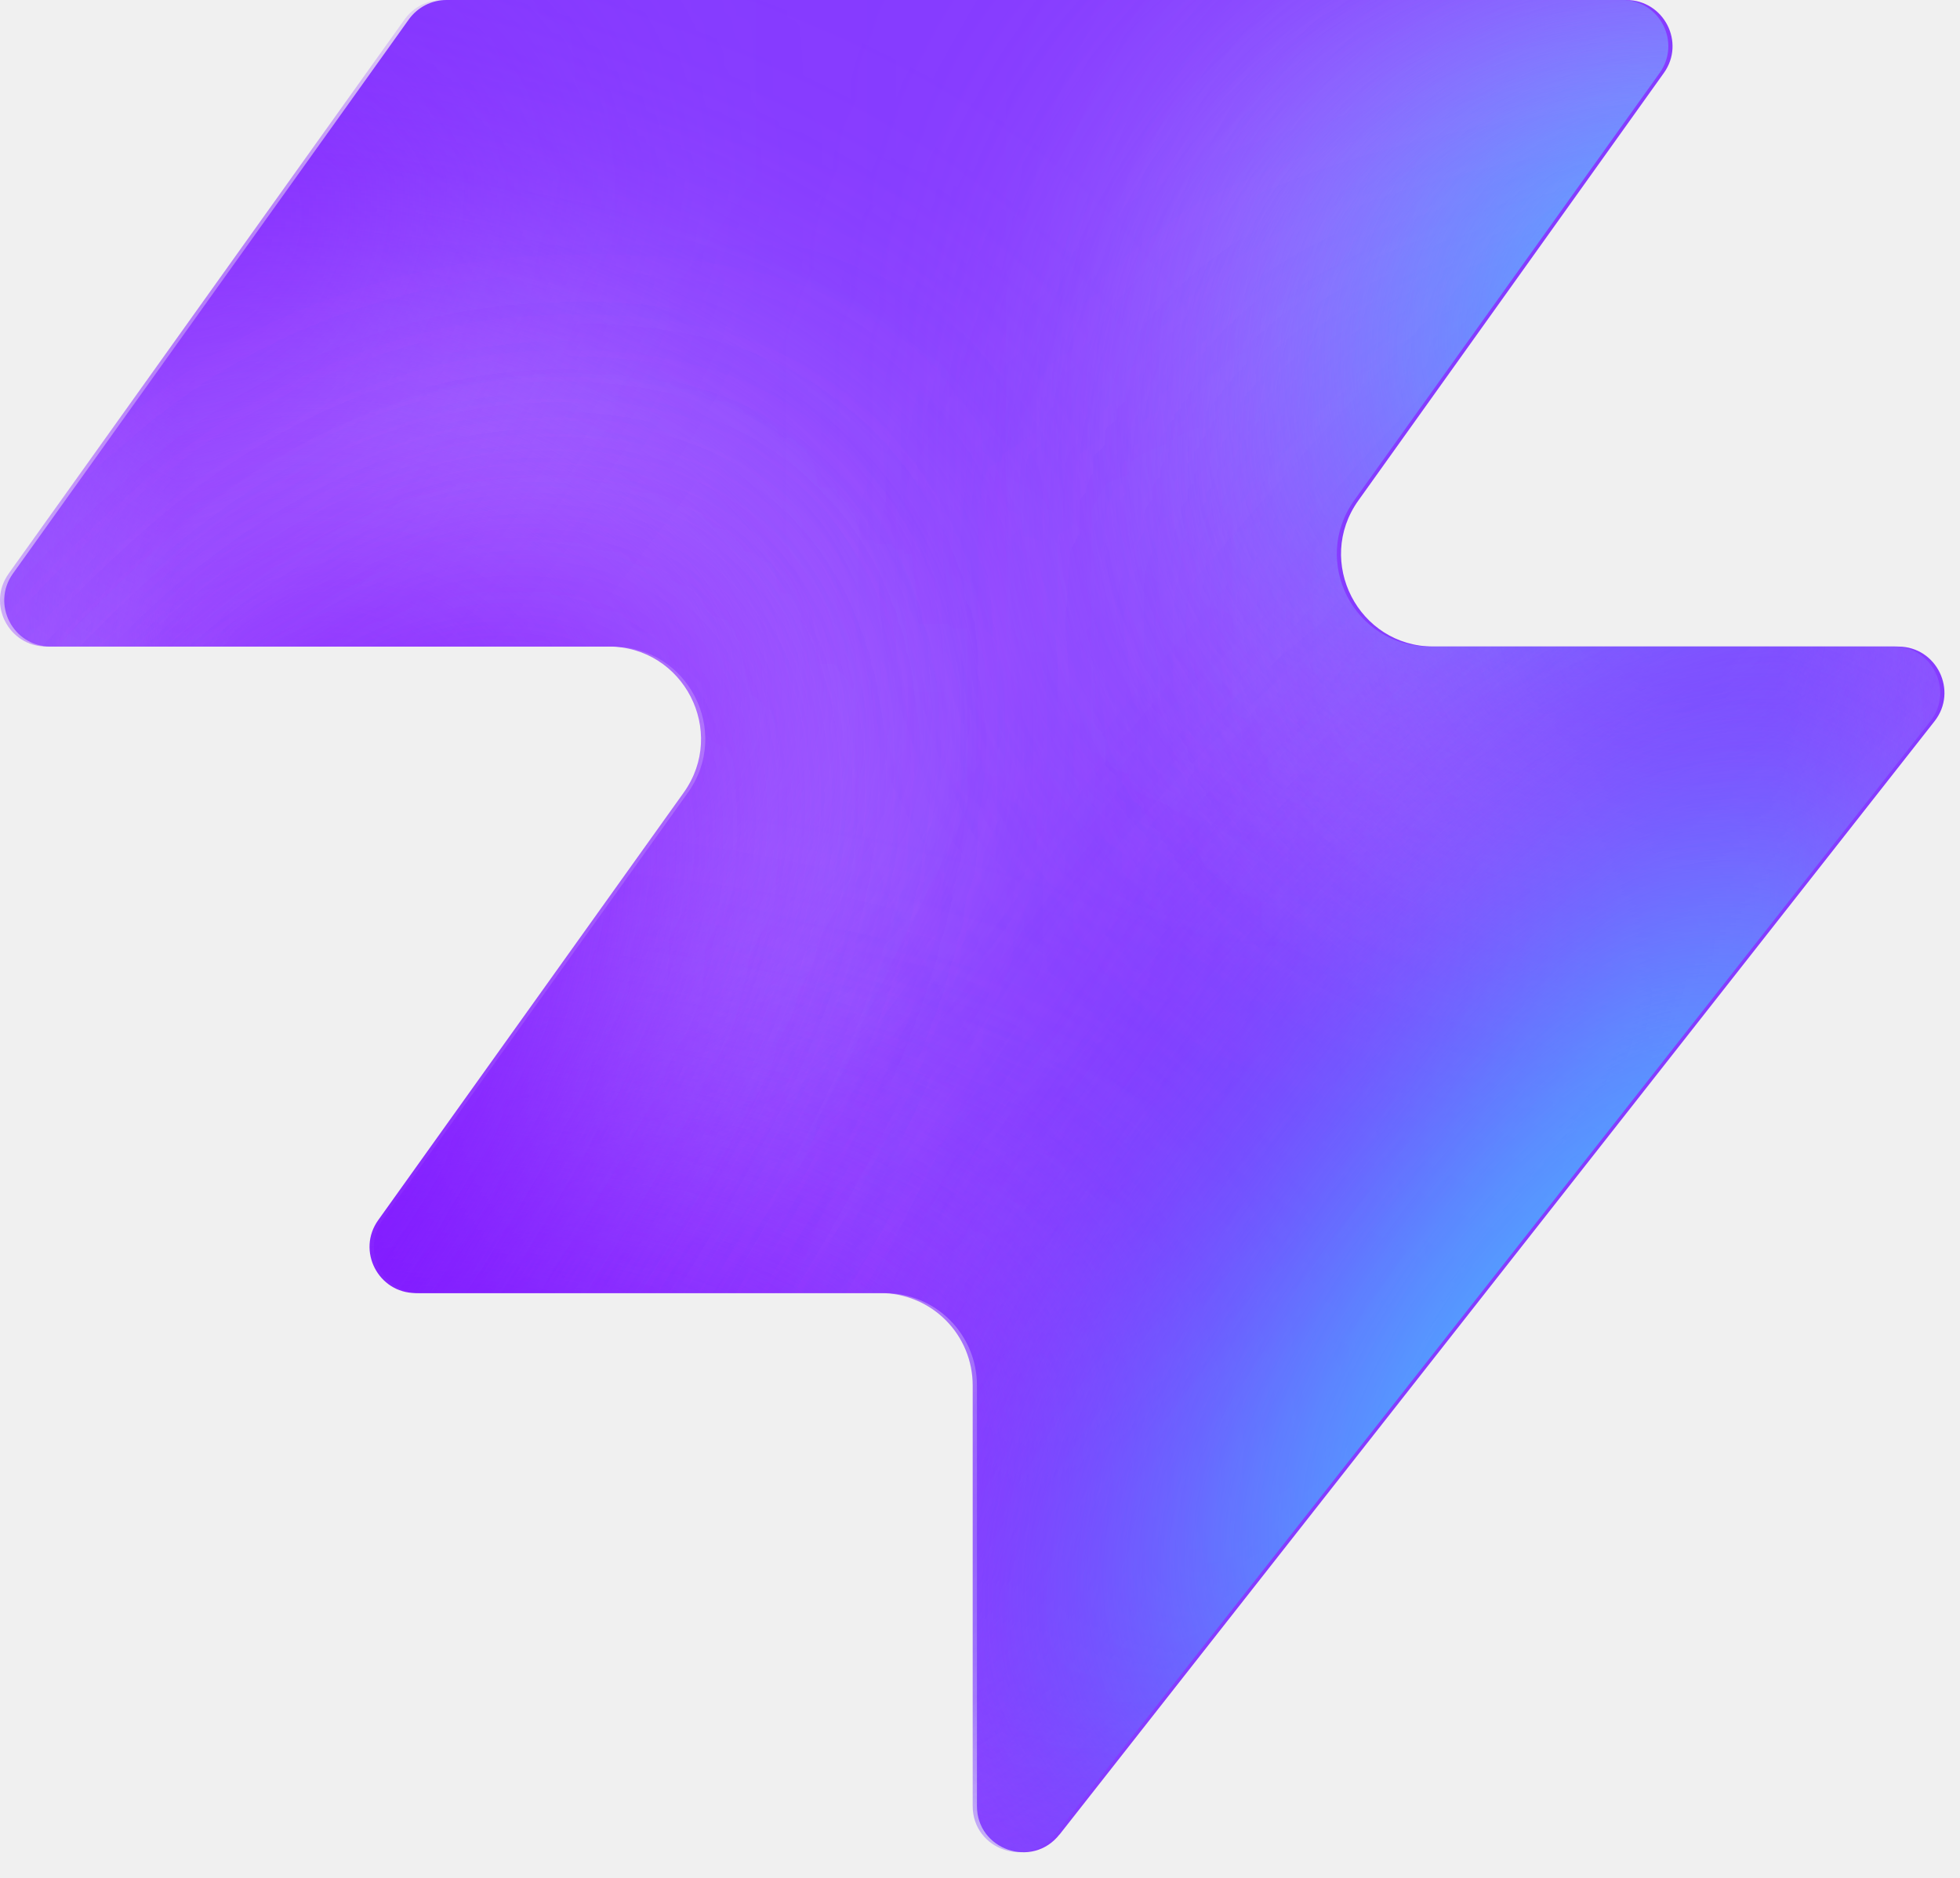
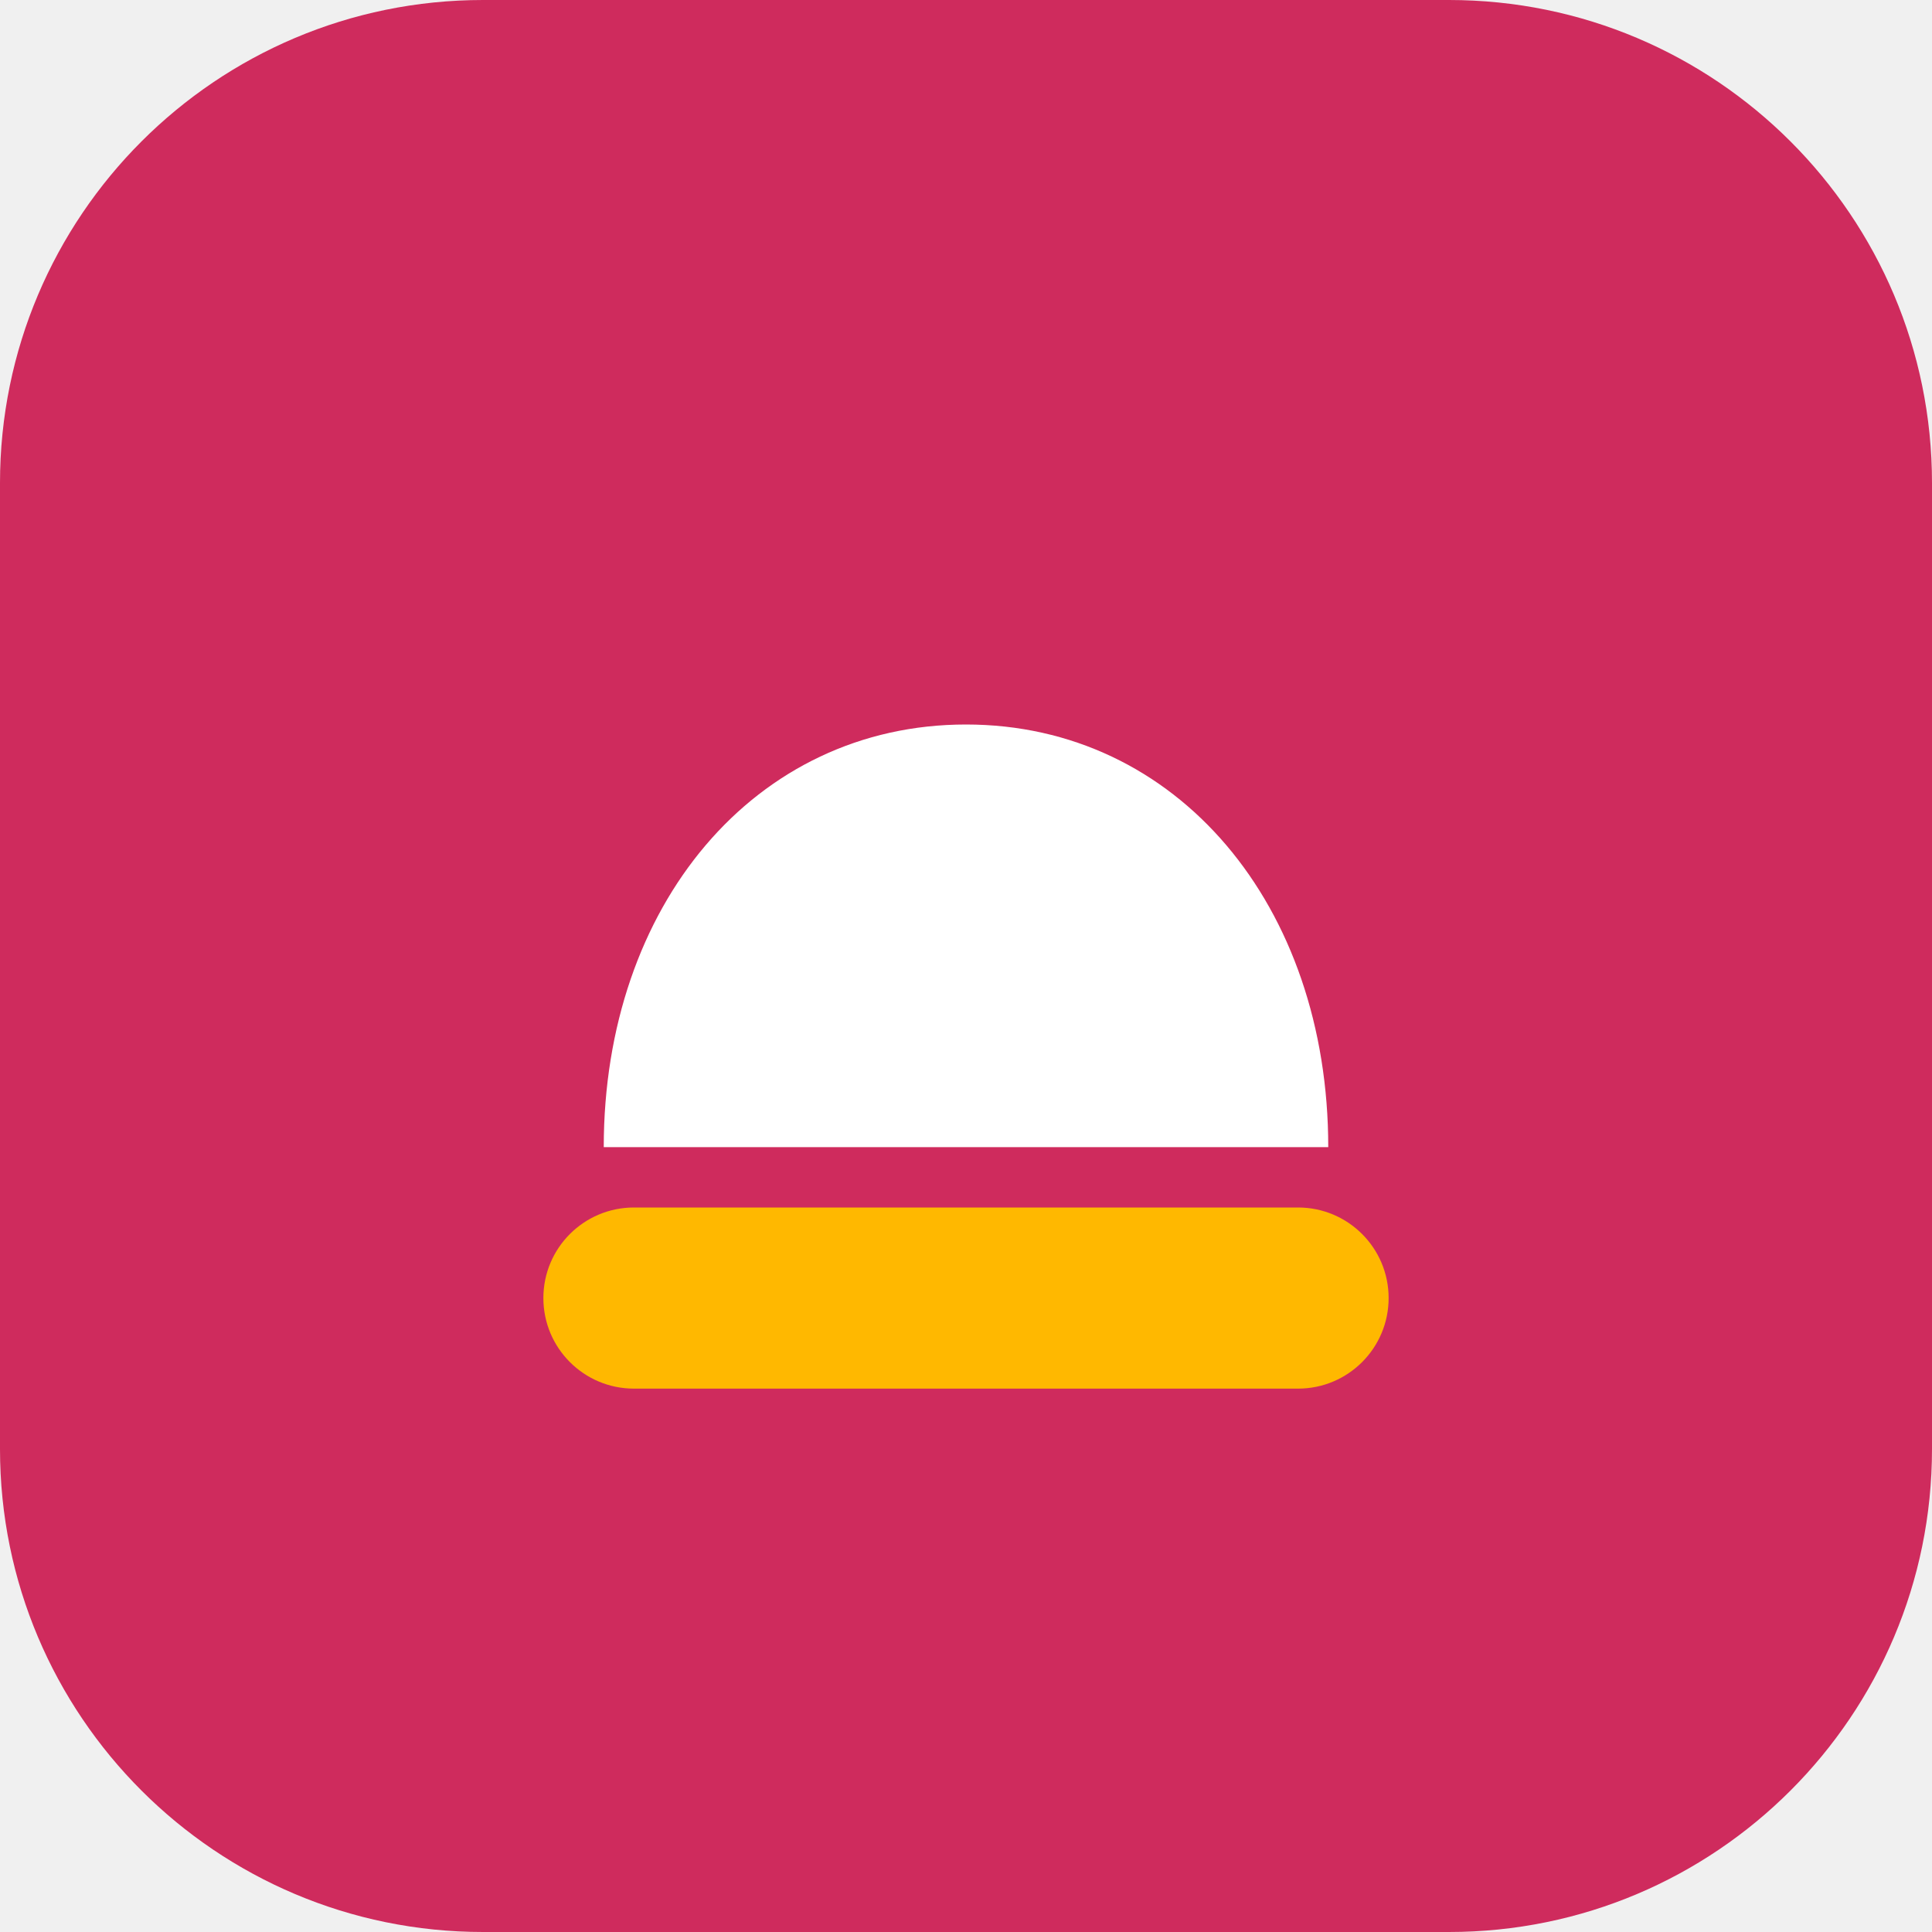
- <svg xmlns="http://www.w3.org/2000/svg" width="48" height="46" fill="none" viewBox="0 0 48 46">
-   <path fill="#863bff" d="M25.946 44.938c-.664.845-2.021.375-2.021-.698V33.937a2.26 2.26 0 0 0-2.262-2.262H10.287c-.92 0-1.456-1.04-.92-1.788l7.48-10.471c1.07-1.497 0-3.578-1.842-3.578H1.237c-.92 0-1.456-1.04-.92-1.788L10.013.474c.214-.297.556-.474.92-.474h28.894c.92 0 1.456 1.04.92 1.788l-7.48 10.471c-1.07 1.498 0 3.579 1.842 3.579h11.377c.943 0 1.473 1.088.89 1.83L25.947 44.94z" style="fill:#863bff;fill:color(display-p3 .525 .23 1);fill-opacity:1" />
-   <mask id="a" width="48" height="46" x="0" y="0" maskUnits="userSpaceOnUse" style="mask-type:alpha">
-     <path fill="#000" d="M25.842 44.938c-.664.844-2.021.375-2.021-.698V33.937a2.26 2.26 0 0 0-2.262-2.262H10.183c-.92 0-1.456-1.04-.92-1.788l7.48-10.471c1.07-1.498 0-3.579-1.842-3.579H1.133c-.92 0-1.456-1.04-.92-1.787L9.91.473c.214-.297.556-.474.92-.474h28.894c.92 0 1.456 1.04.92 1.788l-7.48 10.471c-1.07 1.498 0 3.578 1.842 3.578h11.377c.943 0 1.473 1.088.89 1.832L25.843 44.94z" style="fill:#000;fill-opacity:1" />
-   </mask>
-   <g mask="url(#a)">
-     <g filter="url(#b)">
-       <ellipse cx="5.508" cy="14.704" fill="#ede6ff" rx="5.508" ry="14.704" style="fill:#ede6ff;fill:color(display-p3 .927 .903 1);fill-opacity:1" transform="matrix(.00324 1 1 -.00324 -4.47 31.516)" />
-     </g>
-     <g filter="url(#c)">
-       <ellipse cx="10.399" cy="29.851" fill="#ede6ff" rx="10.399" ry="29.851" style="fill:#ede6ff;fill:color(display-p3 .927 .903 1);fill-opacity:1" transform="matrix(.00324 1 1 -.00324 -39.328 7.883)" />
-     </g>
-     <g filter="url(#d)">
-       <ellipse cx="5.508" cy="30.487" fill="#7e14ff" rx="5.508" ry="30.487" style="fill:#7e14ff;fill:color(display-p3 .492 .077 1);fill-opacity:1" transform="rotate(89.814 -25.913 -14.639)scale(1 -1)" />
-     </g>
-     <g filter="url(#e)">
-       <ellipse cx="5.508" cy="30.599" fill="#7e14ff" rx="5.508" ry="30.599" style="fill:#7e14ff;fill:color(display-p3 .492 .077 1);fill-opacity:1" transform="rotate(89.814 -32.644 -3.334)scale(1 -1)" />
-     </g>
-     <g filter="url(#f)">
-       <ellipse cx="5.508" cy="30.599" fill="#7e14ff" rx="5.508" ry="30.599" style="fill:#7e14ff;fill:color(display-p3 .492 .077 1);fill-opacity:1" transform="matrix(.00324 1 1 -.00324 -34.34 30.47)" />
-     </g>
-     <g filter="url(#g)">
-       <ellipse cx="14.072" cy="22.078" fill="#ede6ff" rx="14.072" ry="22.078" style="fill:#ede6ff;fill:color(display-p3 .927 .903 1);fill-opacity:1" transform="rotate(93.35 24.506 48.493)scale(-1 1)" />
-     </g>
-     <g filter="url(#h)">
-       <ellipse cx="3.47" cy="21.501" fill="#7e14ff" rx="3.47" ry="21.501" style="fill:#7e14ff;fill:color(display-p3 .492 .077 1);fill-opacity:1" transform="rotate(89.009 28.708 47.59)scale(-1 1)" />
-     </g>
-     <g filter="url(#i)">
-       <ellipse cx="3.47" cy="21.501" fill="#7e14ff" rx="3.47" ry="21.501" style="fill:#7e14ff;fill:color(display-p3 .492 .077 1);fill-opacity:1" transform="rotate(89.009 28.708 47.59)scale(-1 1)" />
-     </g>
-     <g filter="url(#j)">
-       <ellipse cx=".387" cy="8.972" fill="#7e14ff" rx="4.407" ry="29.108" style="fill:#7e14ff;fill:color(display-p3 .492 .077 1);fill-opacity:1" transform="rotate(39.51 .387 8.972)" />
-     </g>
-     <g filter="url(#k)">
-       <ellipse cx="47.523" cy="-6.092" fill="#7e14ff" rx="4.407" ry="29.108" style="fill:#7e14ff;fill:color(display-p3 .492 .077 1);fill-opacity:1" transform="rotate(37.892 47.523 -6.092)" />
-     </g>
-     <g filter="url(#l)">
-       <ellipse cx="41.412" cy="6.333" fill="#47bfff" rx="5.971" ry="9.665" style="fill:#47bfff;fill:color(display-p3 .28 .748 1);fill-opacity:1" transform="rotate(37.892 41.412 6.333)" />
-     </g>
-     <g filter="url(#m)">
-       <ellipse cx="-1.879" cy="38.332" fill="#7e14ff" rx="4.407" ry="29.108" style="fill:#7e14ff;fill:color(display-p3 .492 .077 1);fill-opacity:1" transform="rotate(37.892 -1.88 38.332)" />
-     </g>
-     <g filter="url(#n)">
-       <ellipse cx="-1.879" cy="38.332" fill="#7e14ff" rx="4.407" ry="29.108" style="fill:#7e14ff;fill:color(display-p3 .492 .077 1);fill-opacity:1" transform="rotate(37.892 -1.88 38.332)" />
-     </g>
-     <g filter="url(#o)">
-       <ellipse cx="35.651" cy="29.907" fill="#7e14ff" rx="4.407" ry="29.108" style="fill:#7e14ff;fill:color(display-p3 .492 .077 1);fill-opacity:1" transform="rotate(37.892 35.651 29.907)" />
-     </g>
-     <g filter="url(#p)">
-       <ellipse cx="38.418" cy="32.4" fill="#47bfff" rx="5.971" ry="15.297" style="fill:#47bfff;fill:color(display-p3 .28 .748 1);fill-opacity:1" transform="rotate(37.892 38.418 32.4)" />
-     </g>
-   </g>
-   <defs>
-     <filter id="b" width="60.045" height="41.654" x="-19.77" y="16.149" color-interpolation-filters="sRGB" filterUnits="userSpaceOnUse">
-       <feFlood flood-opacity="0" result="BackgroundImageFix" />
-       <feBlend in="SourceGraphic" in2="BackgroundImageFix" result="shape" />
-       <feGaussianBlur result="effect1_foregroundBlur_2002_17158" stdDeviation="7.659" />
-     </filter>
-     <filter id="c" width="90.34" height="51.437" x="-54.613" y="-7.533" color-interpolation-filters="sRGB" filterUnits="userSpaceOnUse">
-       <feFlood flood-opacity="0" result="BackgroundImageFix" />
-       <feBlend in="SourceGraphic" in2="BackgroundImageFix" result="shape" />
-       <feGaussianBlur result="effect1_foregroundBlur_2002_17158" stdDeviation="7.659" />
-     </filter>
-     <filter id="d" width="79.355" height="29.4" x="-49.64" y="2.03" color-interpolation-filters="sRGB" filterUnits="userSpaceOnUse">
-       <feFlood flood-opacity="0" result="BackgroundImageFix" />
-       <feBlend in="SourceGraphic" in2="BackgroundImageFix" result="shape" />
-       <feGaussianBlur result="effect1_foregroundBlur_2002_17158" stdDeviation="4.596" />
-     </filter>
-     <filter id="e" width="79.579" height="29.4" x="-45.045" y="20.029" color-interpolation-filters="sRGB" filterUnits="userSpaceOnUse">
-       <feFlood flood-opacity="0" result="BackgroundImageFix" />
-       <feBlend in="SourceGraphic" in2="BackgroundImageFix" result="shape" />
-       <feGaussianBlur result="effect1_foregroundBlur_2002_17158" stdDeviation="4.596" />
-     </filter>
-     <filter id="f" width="79.579" height="29.4" x="-43.513" y="21.178" color-interpolation-filters="sRGB" filterUnits="userSpaceOnUse">
-       <feFlood flood-opacity="0" result="BackgroundImageFix" />
-       <feBlend in="SourceGraphic" in2="BackgroundImageFix" result="shape" />
-       <feGaussianBlur result="effect1_foregroundBlur_2002_17158" stdDeviation="4.596" />
-     </filter>
-     <filter id="g" width="74.749" height="58.852" x="15.756" y="-17.901" color-interpolation-filters="sRGB" filterUnits="userSpaceOnUse">
-       <feFlood flood-opacity="0" result="BackgroundImageFix" />
-       <feBlend in="SourceGraphic" in2="BackgroundImageFix" result="shape" />
-       <feGaussianBlur result="effect1_foregroundBlur_2002_17158" stdDeviation="7.659" />
-     </filter>
-     <filter id="h" width="61.377" height="25.362" x="23.548" y="2.284" color-interpolation-filters="sRGB" filterUnits="userSpaceOnUse">
-       <feFlood flood-opacity="0" result="BackgroundImageFix" />
-       <feBlend in="SourceGraphic" in2="BackgroundImageFix" result="shape" />
-       <feGaussianBlur result="effect1_foregroundBlur_2002_17158" stdDeviation="4.596" />
-     </filter>
-     <filter id="i" width="61.377" height="25.362" x="23.548" y="2.284" color-interpolation-filters="sRGB" filterUnits="userSpaceOnUse">
-       <feFlood flood-opacity="0" result="BackgroundImageFix" />
-       <feBlend in="SourceGraphic" in2="BackgroundImageFix" result="shape" />
-       <feGaussianBlur result="effect1_foregroundBlur_2002_17158" stdDeviation="4.596" />
-     </filter>
-     <filter id="j" width="56.045" height="63.649" x="-27.636" y="-22.853" color-interpolation-filters="sRGB" filterUnits="userSpaceOnUse">
-       <feFlood flood-opacity="0" result="BackgroundImageFix" />
-       <feBlend in="SourceGraphic" in2="BackgroundImageFix" result="shape" />
-       <feGaussianBlur result="effect1_foregroundBlur_2002_17158" stdDeviation="4.596" />
-     </filter>
-     <filter id="k" width="54.814" height="64.646" x="20.116" y="-38.415" color-interpolation-filters="sRGB" filterUnits="userSpaceOnUse">
-       <feFlood flood-opacity="0" result="BackgroundImageFix" />
-       <feBlend in="SourceGraphic" in2="BackgroundImageFix" result="shape" />
-       <feGaussianBlur result="effect1_foregroundBlur_2002_17158" stdDeviation="4.596" />
-     </filter>
-     <filter id="l" width="33.541" height="35.313" x="24.641" y="-11.323" color-interpolation-filters="sRGB" filterUnits="userSpaceOnUse">
-       <feFlood flood-opacity="0" result="BackgroundImageFix" />
-       <feBlend in="SourceGraphic" in2="BackgroundImageFix" result="shape" />
-       <feGaussianBlur result="effect1_foregroundBlur_2002_17158" stdDeviation="4.596" />
-     </filter>
-     <filter id="m" width="54.814" height="64.646" x="-29.286" y="6.009" color-interpolation-filters="sRGB" filterUnits="userSpaceOnUse">
-       <feFlood flood-opacity="0" result="BackgroundImageFix" />
-       <feBlend in="SourceGraphic" in2="BackgroundImageFix" result="shape" />
-       <feGaussianBlur result="effect1_foregroundBlur_2002_17158" stdDeviation="4.596" />
-     </filter>
-     <filter id="n" width="54.814" height="64.646" x="-29.286" y="6.009" color-interpolation-filters="sRGB" filterUnits="userSpaceOnUse">
-       <feFlood flood-opacity="0" result="BackgroundImageFix" />
-       <feBlend in="SourceGraphic" in2="BackgroundImageFix" result="shape" />
-       <feGaussianBlur result="effect1_foregroundBlur_2002_17158" stdDeviation="4.596" />
-     </filter>
-     <filter id="o" width="54.814" height="64.646" x="8.244" y="-2.416" color-interpolation-filters="sRGB" filterUnits="userSpaceOnUse">
-       <feFlood flood-opacity="0" result="BackgroundImageFix" />
-       <feBlend in="SourceGraphic" in2="BackgroundImageFix" result="shape" />
-       <feGaussianBlur result="effect1_foregroundBlur_2002_17158" stdDeviation="4.596" />
-     </filter>
-     <filter id="p" width="39.409" height="43.623" x="18.713" y="10.588" color-interpolation-filters="sRGB" filterUnits="userSpaceOnUse">
-       <feFlood flood-opacity="0" result="BackgroundImageFix" />
-       <feBlend in="SourceGraphic" in2="BackgroundImageFix" result="shape" />
-       <feGaussianBlur result="effect1_foregroundBlur_2002_17158" stdDeviation="4.596" />
-     </filter>
-   </defs>
+ <svg xmlns="http://www.w3.org/2000/svg" viewBox="0 0 64 64">
+   <rect width="64" height="64" rx="16" fill="#cf2b5d" />
+   <path d="M20 38c0-8 5-14 12-14s12 6 12 14H20z" fill="#fff" />
+   <rect x="18" y="40" width="28" height="6" rx="3" fill="#ffb800" />
</svg>
